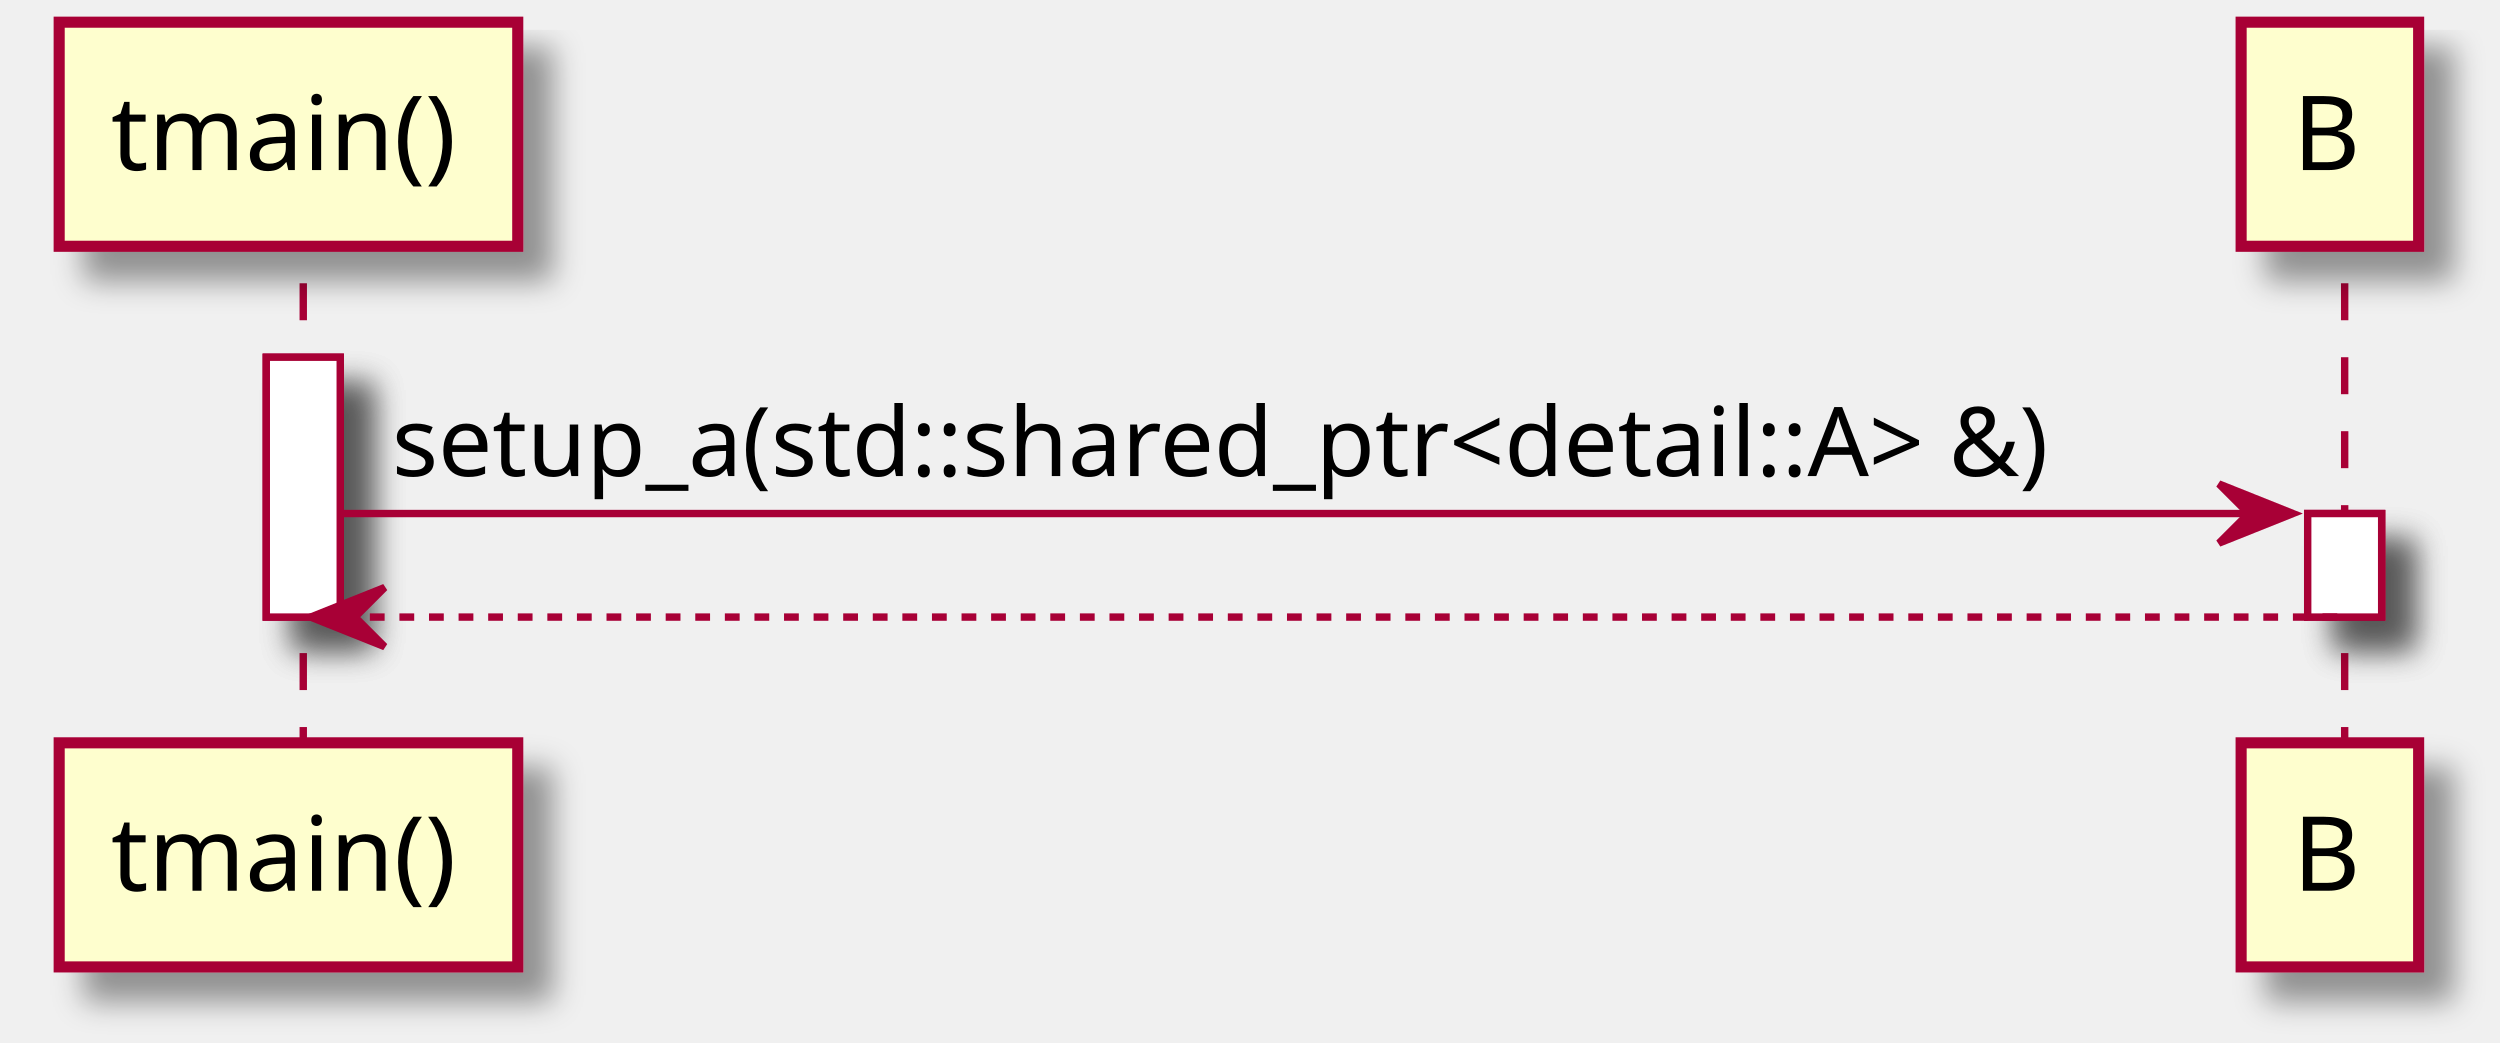
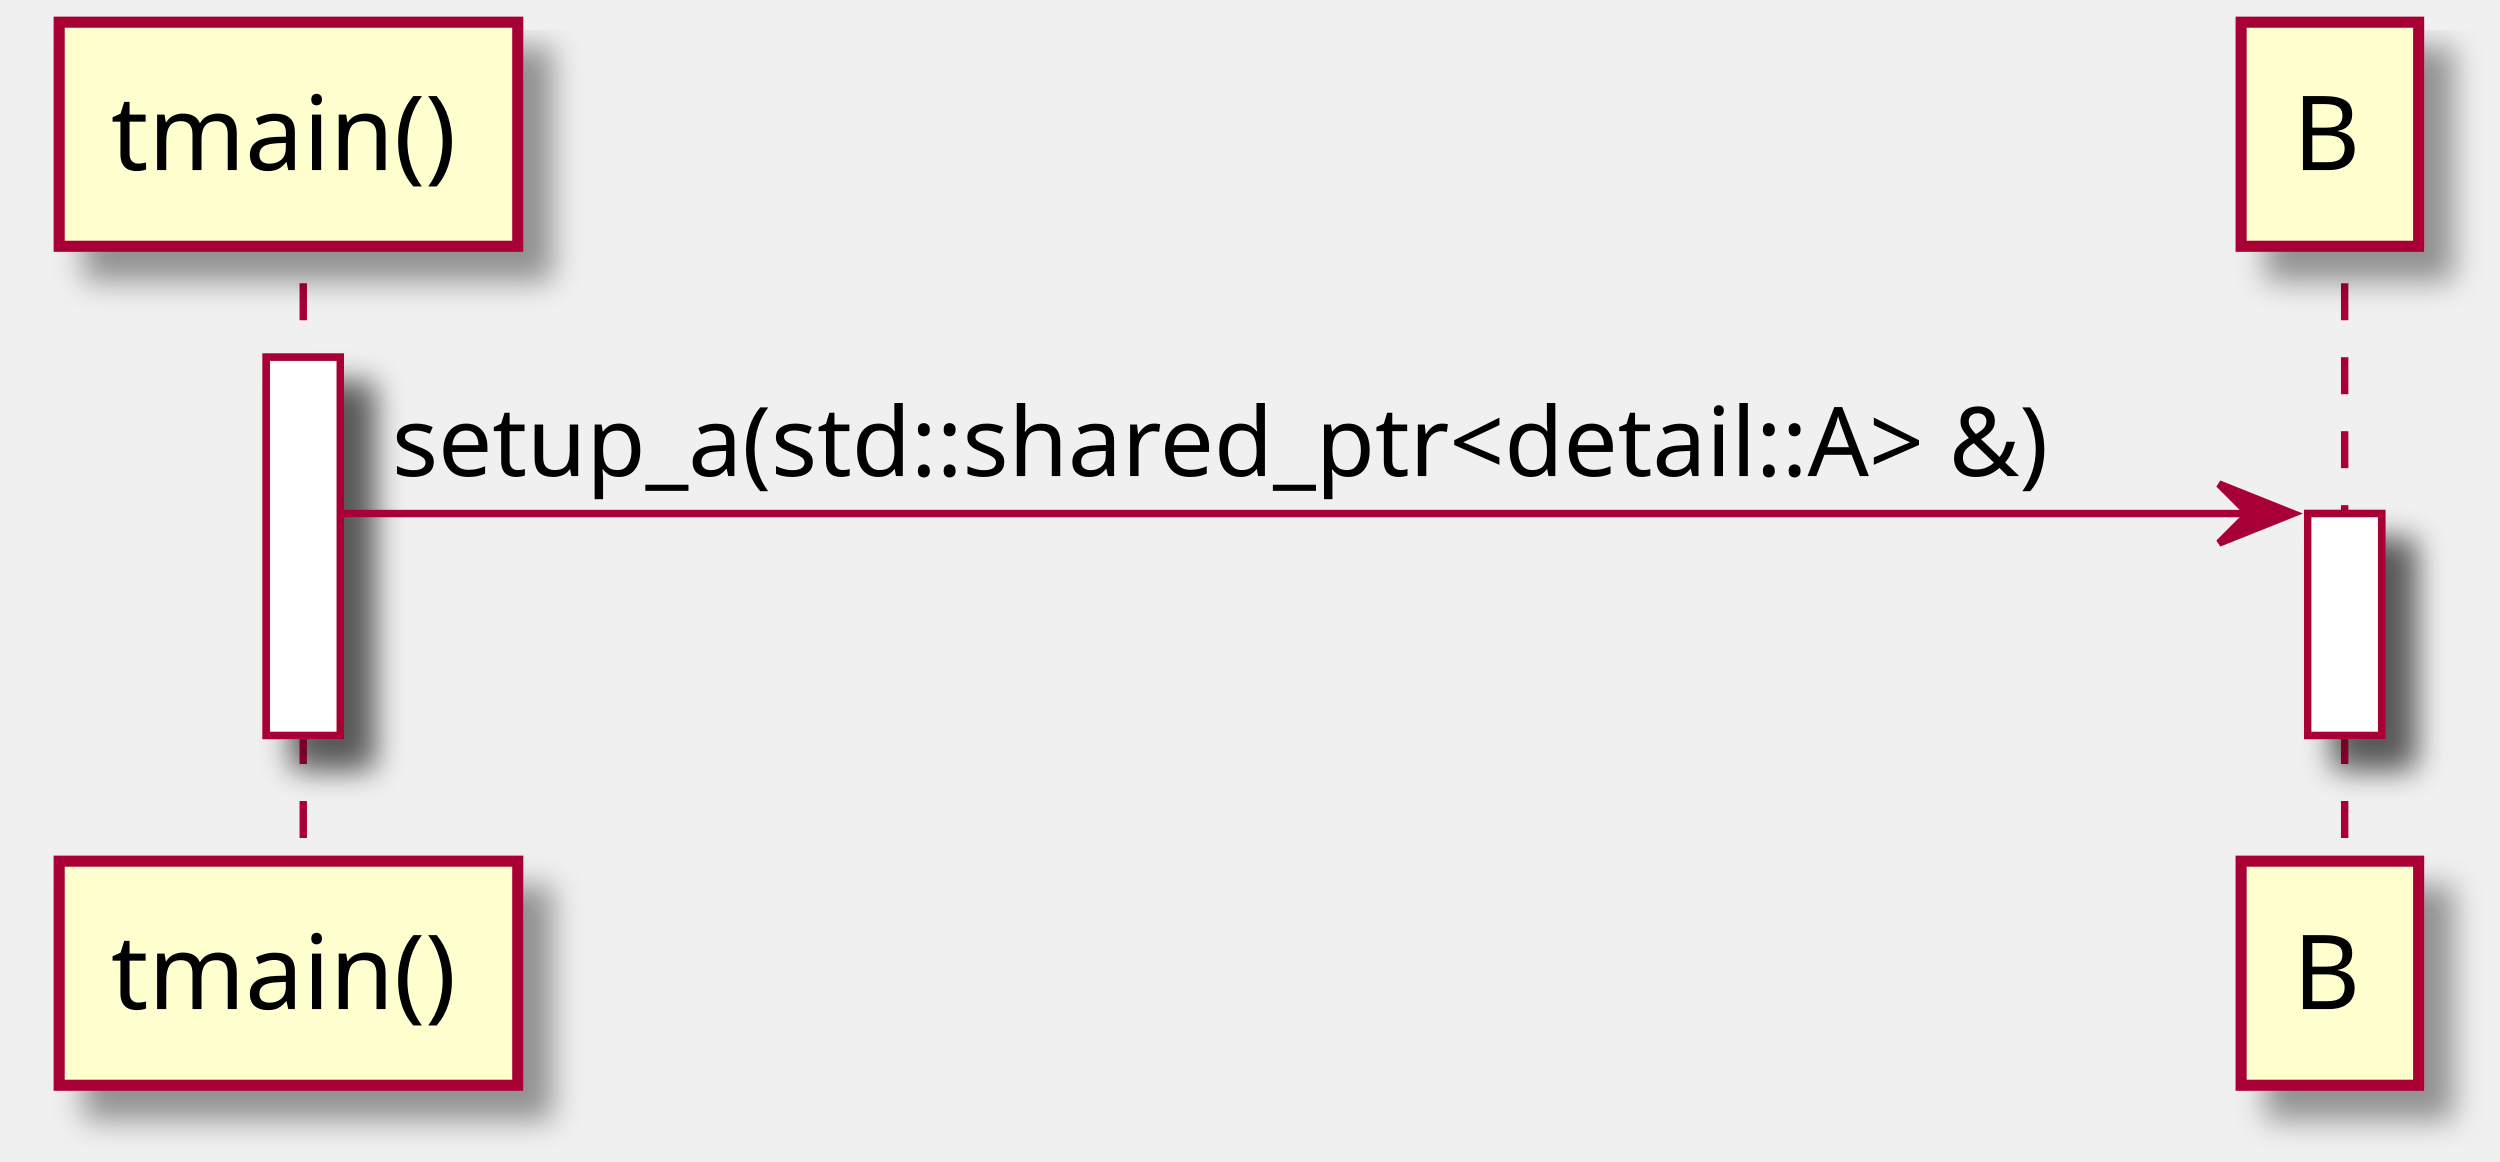
- <svg xmlns="http://www.w3.org/2000/svg" contentScriptType="application/ecmascript" contentStyleType="text/css" height="141px" preserveAspectRatio="none" style="width:338px;height:141px;" version="1.1" viewBox="0 0 338 141" width="338px" zoomAndPan="magnify">
+ <svg xmlns="http://www.w3.org/2000/svg" contentScriptType="application/ecmascript" contentStyleType="text/css" height="157px" preserveAspectRatio="none" style="width:338px;height:157px;" version="1.1" viewBox="0 0 338 157" width="338px" zoomAndPan="magnify">
  <defs>
-     <filter height="300%" id="fyydhx024x1q7" width="300%" x="-1" y="-1">
+     <filter height="300%" id="f16758nw1z5ksz" width="300%" x="-1" y="-1">
      <feGaussianBlur result="blurOut" stdDeviation="2.0" />
      <feColorMatrix in="blurOut" result="blurOut2" type="matrix" values="0 0 0 0 0 0 0 0 0 0 0 0 0 0 0 0 0 0 .4 0" />
      <feOffset dx="4.0" dy="4.0" in="blurOut2" result="blurOut3" />
      <feBlend in="SourceGraphic" in2="blurOut3" mode="normal" />
    </filter>
    <style type="text/css">a:hover { text-decoration: underline; }</style>
  </defs>
  <g>
-     <rect fill="#FFFFFF" filter="url(#fyydhx024x1q7)" height="35.133" style="stroke: #A80036; stroke-width: 1.0;" width="10" x="36" y="48.297" />
-     <rect fill="#FFFFFF" filter="url(#fyydhx024x1q7)" height="14" style="stroke: #A80036; stroke-width: 1.0;" width="10" x="312" y="69.43" />
-     <line style="stroke: #A80036; stroke-width: 1.0; stroke-dasharray: 5.0,5.0;" x1="41" x2="41" y1="38.297" y2="101.43" />
-     <line style="stroke: #A80036; stroke-width: 1.0; stroke-dasharray: 5.0,5.0;" x1="317" x2="317" y1="38.297" y2="101.43" />
-     <rect fill="#FEFECE" filter="url(#fyydhx024x1q7)" height="30.297" style="stroke: #A80036; stroke-width: 1.5;" width="62" x="8" y="3" />
+     <rect fill="#FFFFFF" filter="url(#f16758nw1z5ksz)" height="51.133" style="stroke: #A80036; stroke-width: 1.0;" width="10" x="36" y="48.297" />
+     <rect fill="#FFFFFF" filter="url(#f16758nw1z5ksz)" height="30" style="stroke: #A80036; stroke-width: 1.0;" width="10" x="312" y="69.43" />
+     <line style="stroke: #A80036; stroke-width: 1.0; stroke-dasharray: 5.0,5.0;" x1="41" x2="41" y1="38.297" y2="117.43" />
+     <line style="stroke: #A80036; stroke-width: 1.0; stroke-dasharray: 5.0,5.0;" x1="317" x2="317" y1="38.297" y2="117.43" />
+     <rect fill="#FEFECE" filter="url(#f16758nw1z5ksz)" height="30.297" style="stroke: #A80036; stroke-width: 1.5;" width="62" x="8" y="3" />
    <text fill="#000000" font-family="sans-serif" font-size="14" lengthAdjust="spacingAndGlyphs" textLength="48" x="15" y="22.995">tmain()</text>
-     <rect fill="#FEFECE" filter="url(#fyydhx024x1q7)" height="30.297" style="stroke: #A80036; stroke-width: 1.5;" width="62" x="8" y="100.43" />
-     <text fill="#000000" font-family="sans-serif" font-size="14" lengthAdjust="spacingAndGlyphs" textLength="48" x="15" y="120.425">tmain()</text>
-     <rect fill="#FEFECE" filter="url(#fyydhx024x1q7)" height="30.297" style="stroke: #A80036; stroke-width: 1.5;" width="24" x="303" y="3" />
+     <rect fill="#FEFECE" filter="url(#f16758nw1z5ksz)" height="30.297" style="stroke: #A80036; stroke-width: 1.5;" width="62" x="8" y="116.43" />
+     <text fill="#000000" font-family="sans-serif" font-size="14" lengthAdjust="spacingAndGlyphs" textLength="48" x="15" y="136.425">tmain()</text>
+     <rect fill="#FEFECE" filter="url(#f16758nw1z5ksz)" height="30.297" style="stroke: #A80036; stroke-width: 1.5;" width="24" x="303" y="3" />
    <text fill="#000000" font-family="sans-serif" font-size="14" lengthAdjust="spacingAndGlyphs" textLength="10" x="310" y="22.995">B</text>
-     <rect fill="#FEFECE" filter="url(#fyydhx024x1q7)" height="30.297" style="stroke: #A80036; stroke-width: 1.5;" width="24" x="303" y="100.43" />
-     <text fill="#000000" font-family="sans-serif" font-size="14" lengthAdjust="spacingAndGlyphs" textLength="10" x="310" y="120.425">B</text>
-     <rect fill="#FFFFFF" filter="url(#fyydhx024x1q7)" height="35.133" style="stroke: #A80036; stroke-width: 1.0;" width="10" x="36" y="48.297" />
-     <rect fill="#FFFFFF" filter="url(#fyydhx024x1q7)" height="14" style="stroke: #A80036; stroke-width: 1.0;" width="10" x="312" y="69.43" />
+     <rect fill="#FEFECE" filter="url(#f16758nw1z5ksz)" height="30.297" style="stroke: #A80036; stroke-width: 1.5;" width="24" x="303" y="116.43" />
+     <text fill="#000000" font-family="sans-serif" font-size="14" lengthAdjust="spacingAndGlyphs" textLength="10" x="310" y="136.425">B</text>
+     <rect fill="#FFFFFF" filter="url(#f16758nw1z5ksz)" height="51.133" style="stroke: #A80036; stroke-width: 1.0;" width="10" x="36" y="48.297" />
+     <rect fill="#FFFFFF" filter="url(#f16758nw1z5ksz)" height="30" style="stroke: #A80036; stroke-width: 1.0;" width="10" x="312" y="69.43" />
    <polygon fill="#A80036" points="300,65.43,310,69.43,300,73.43,304,69.43" style="stroke: #A80036; stroke-width: 1.0;" />
    <line style="stroke: #A80036; stroke-width: 1.0;" x1="46" x2="306" y1="69.43" y2="69.43" />
    <text fill="#000000" font-family="sans-serif" font-size="13" lengthAdjust="spacingAndGlyphs" textLength="247" x="53" y="64.364">setup_a(std::shared_ptr&lt;detail::A&gt; &amp;)</text>
-     <polygon fill="#A80036" points="52,79.43,42,83.43,52,87.43,48,83.43" style="stroke: #A80036; stroke-width: 1.0;" />
-     <line style="stroke: #A80036; stroke-width: 1.0; stroke-dasharray: 2.0,2.0;" x1="46" x2="316" y1="83.43" y2="83.43" />
  </g>
</svg>
